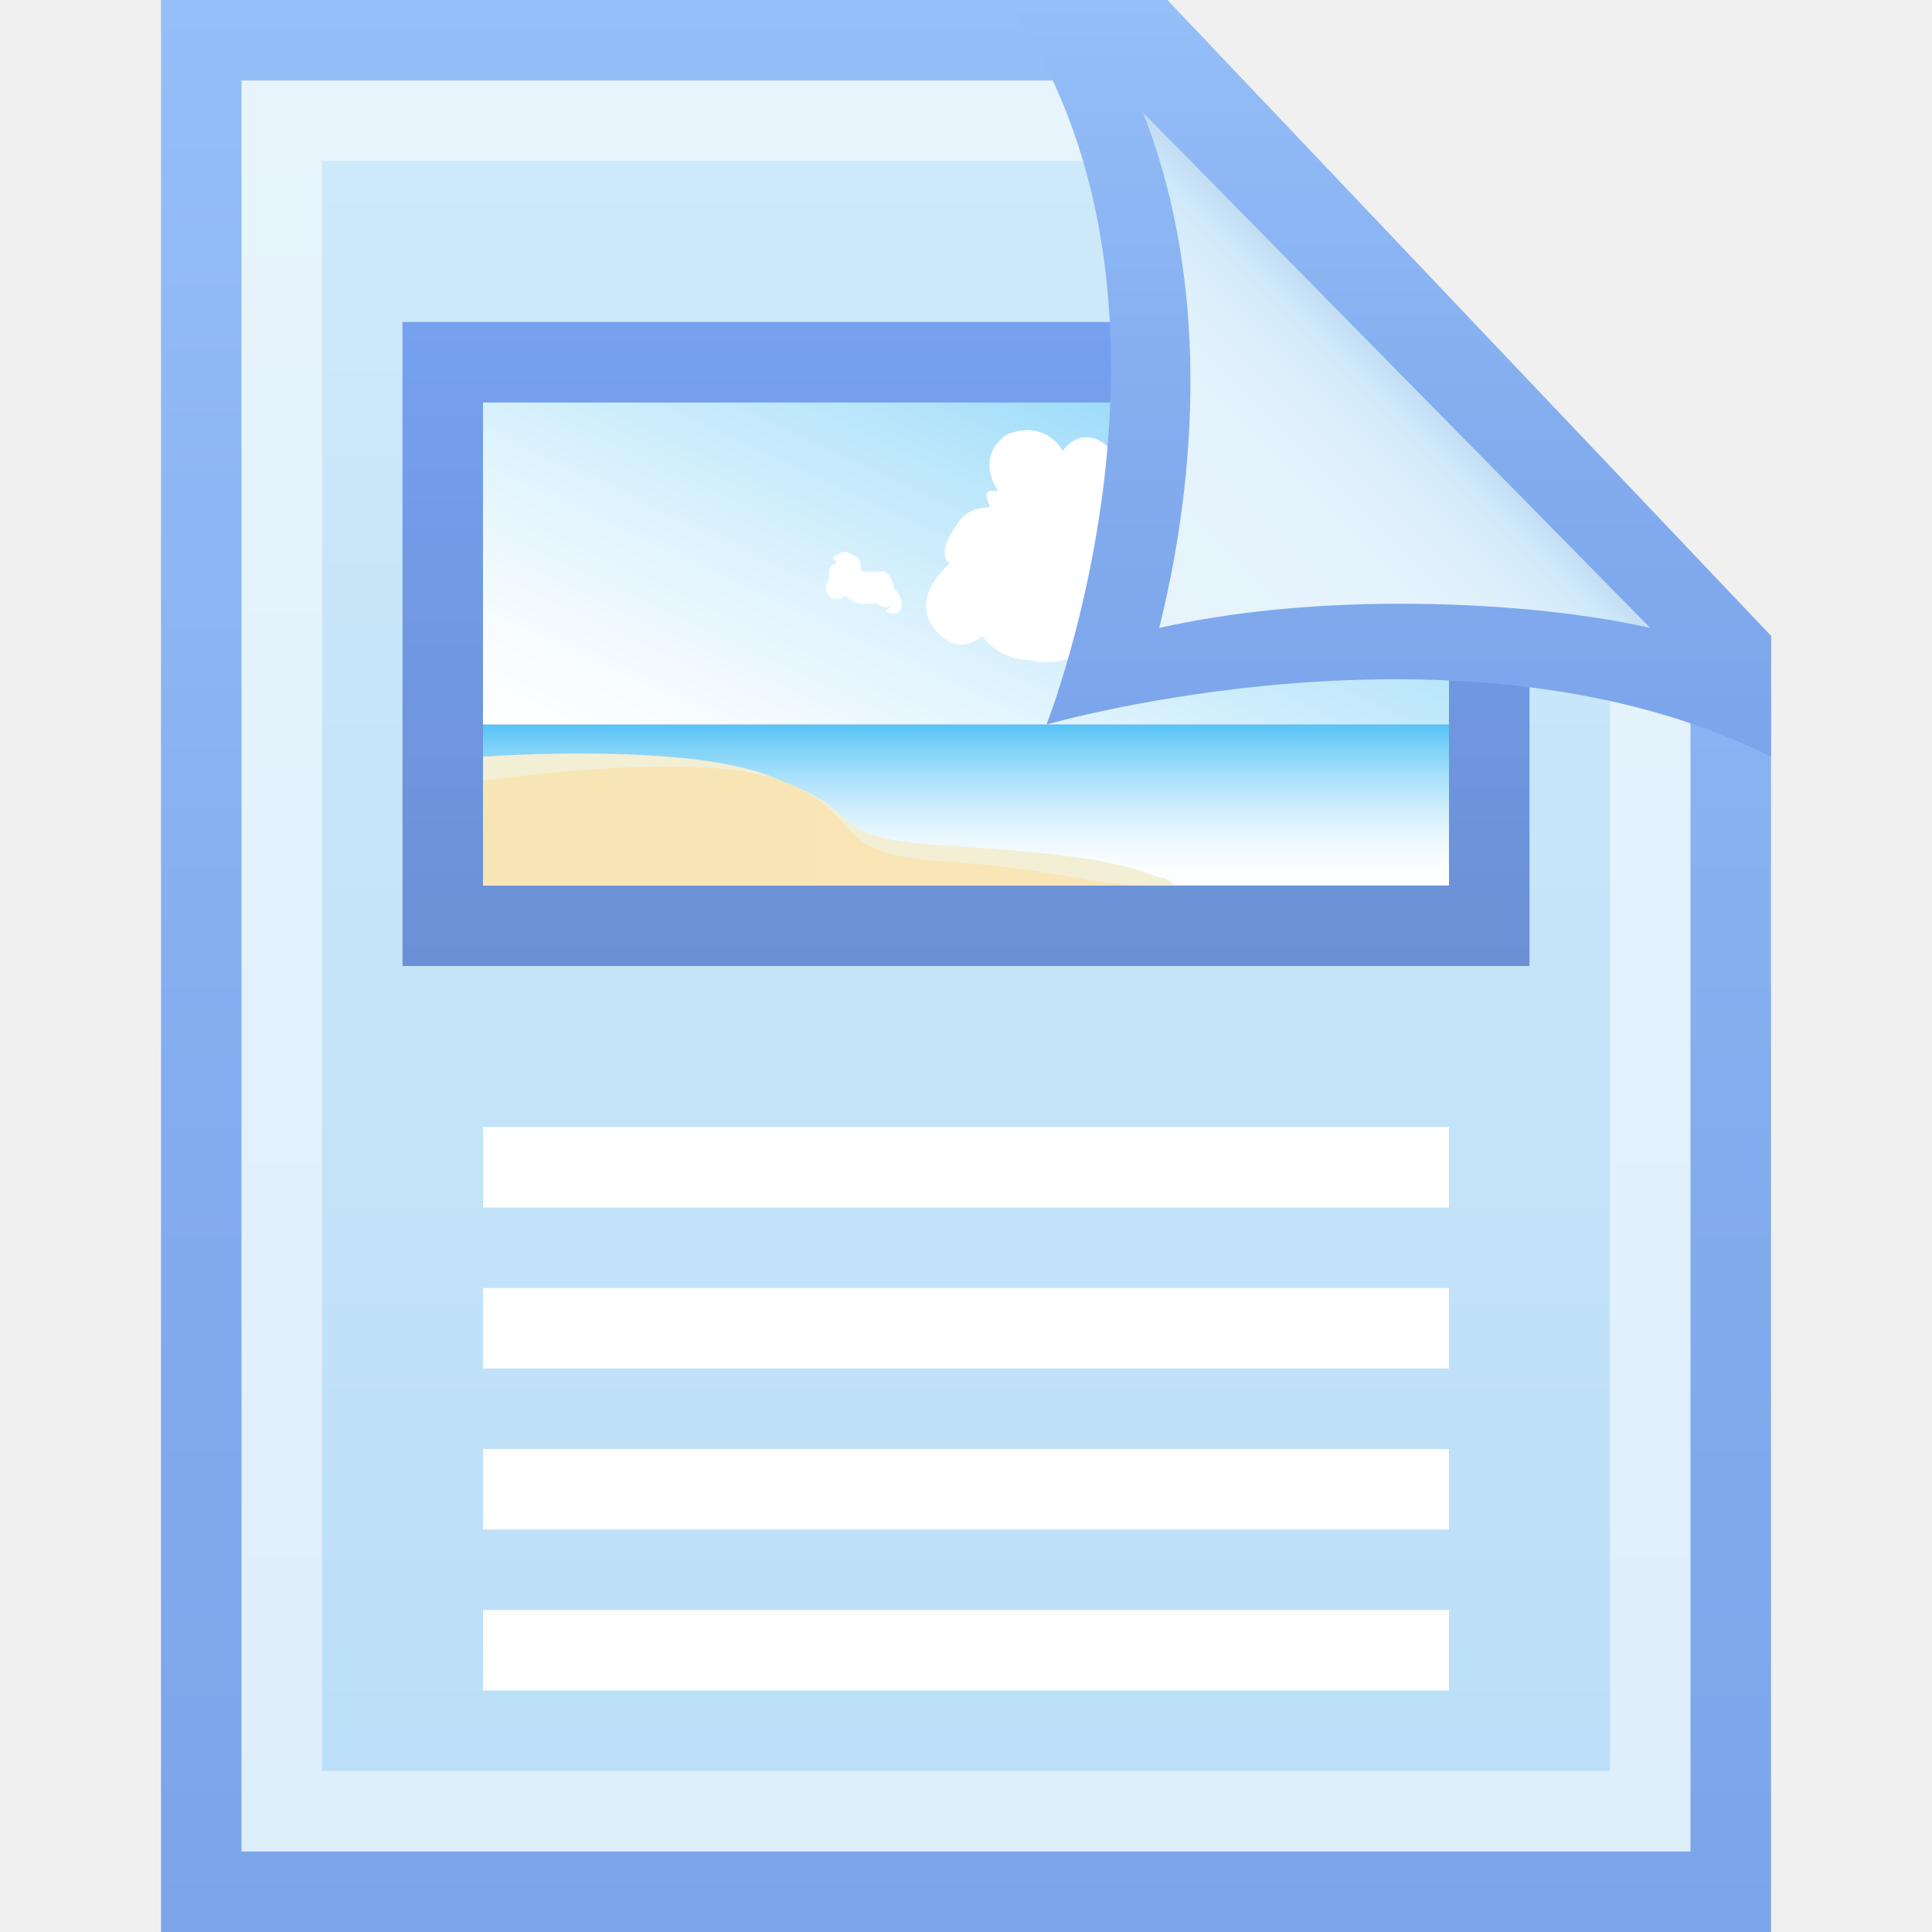
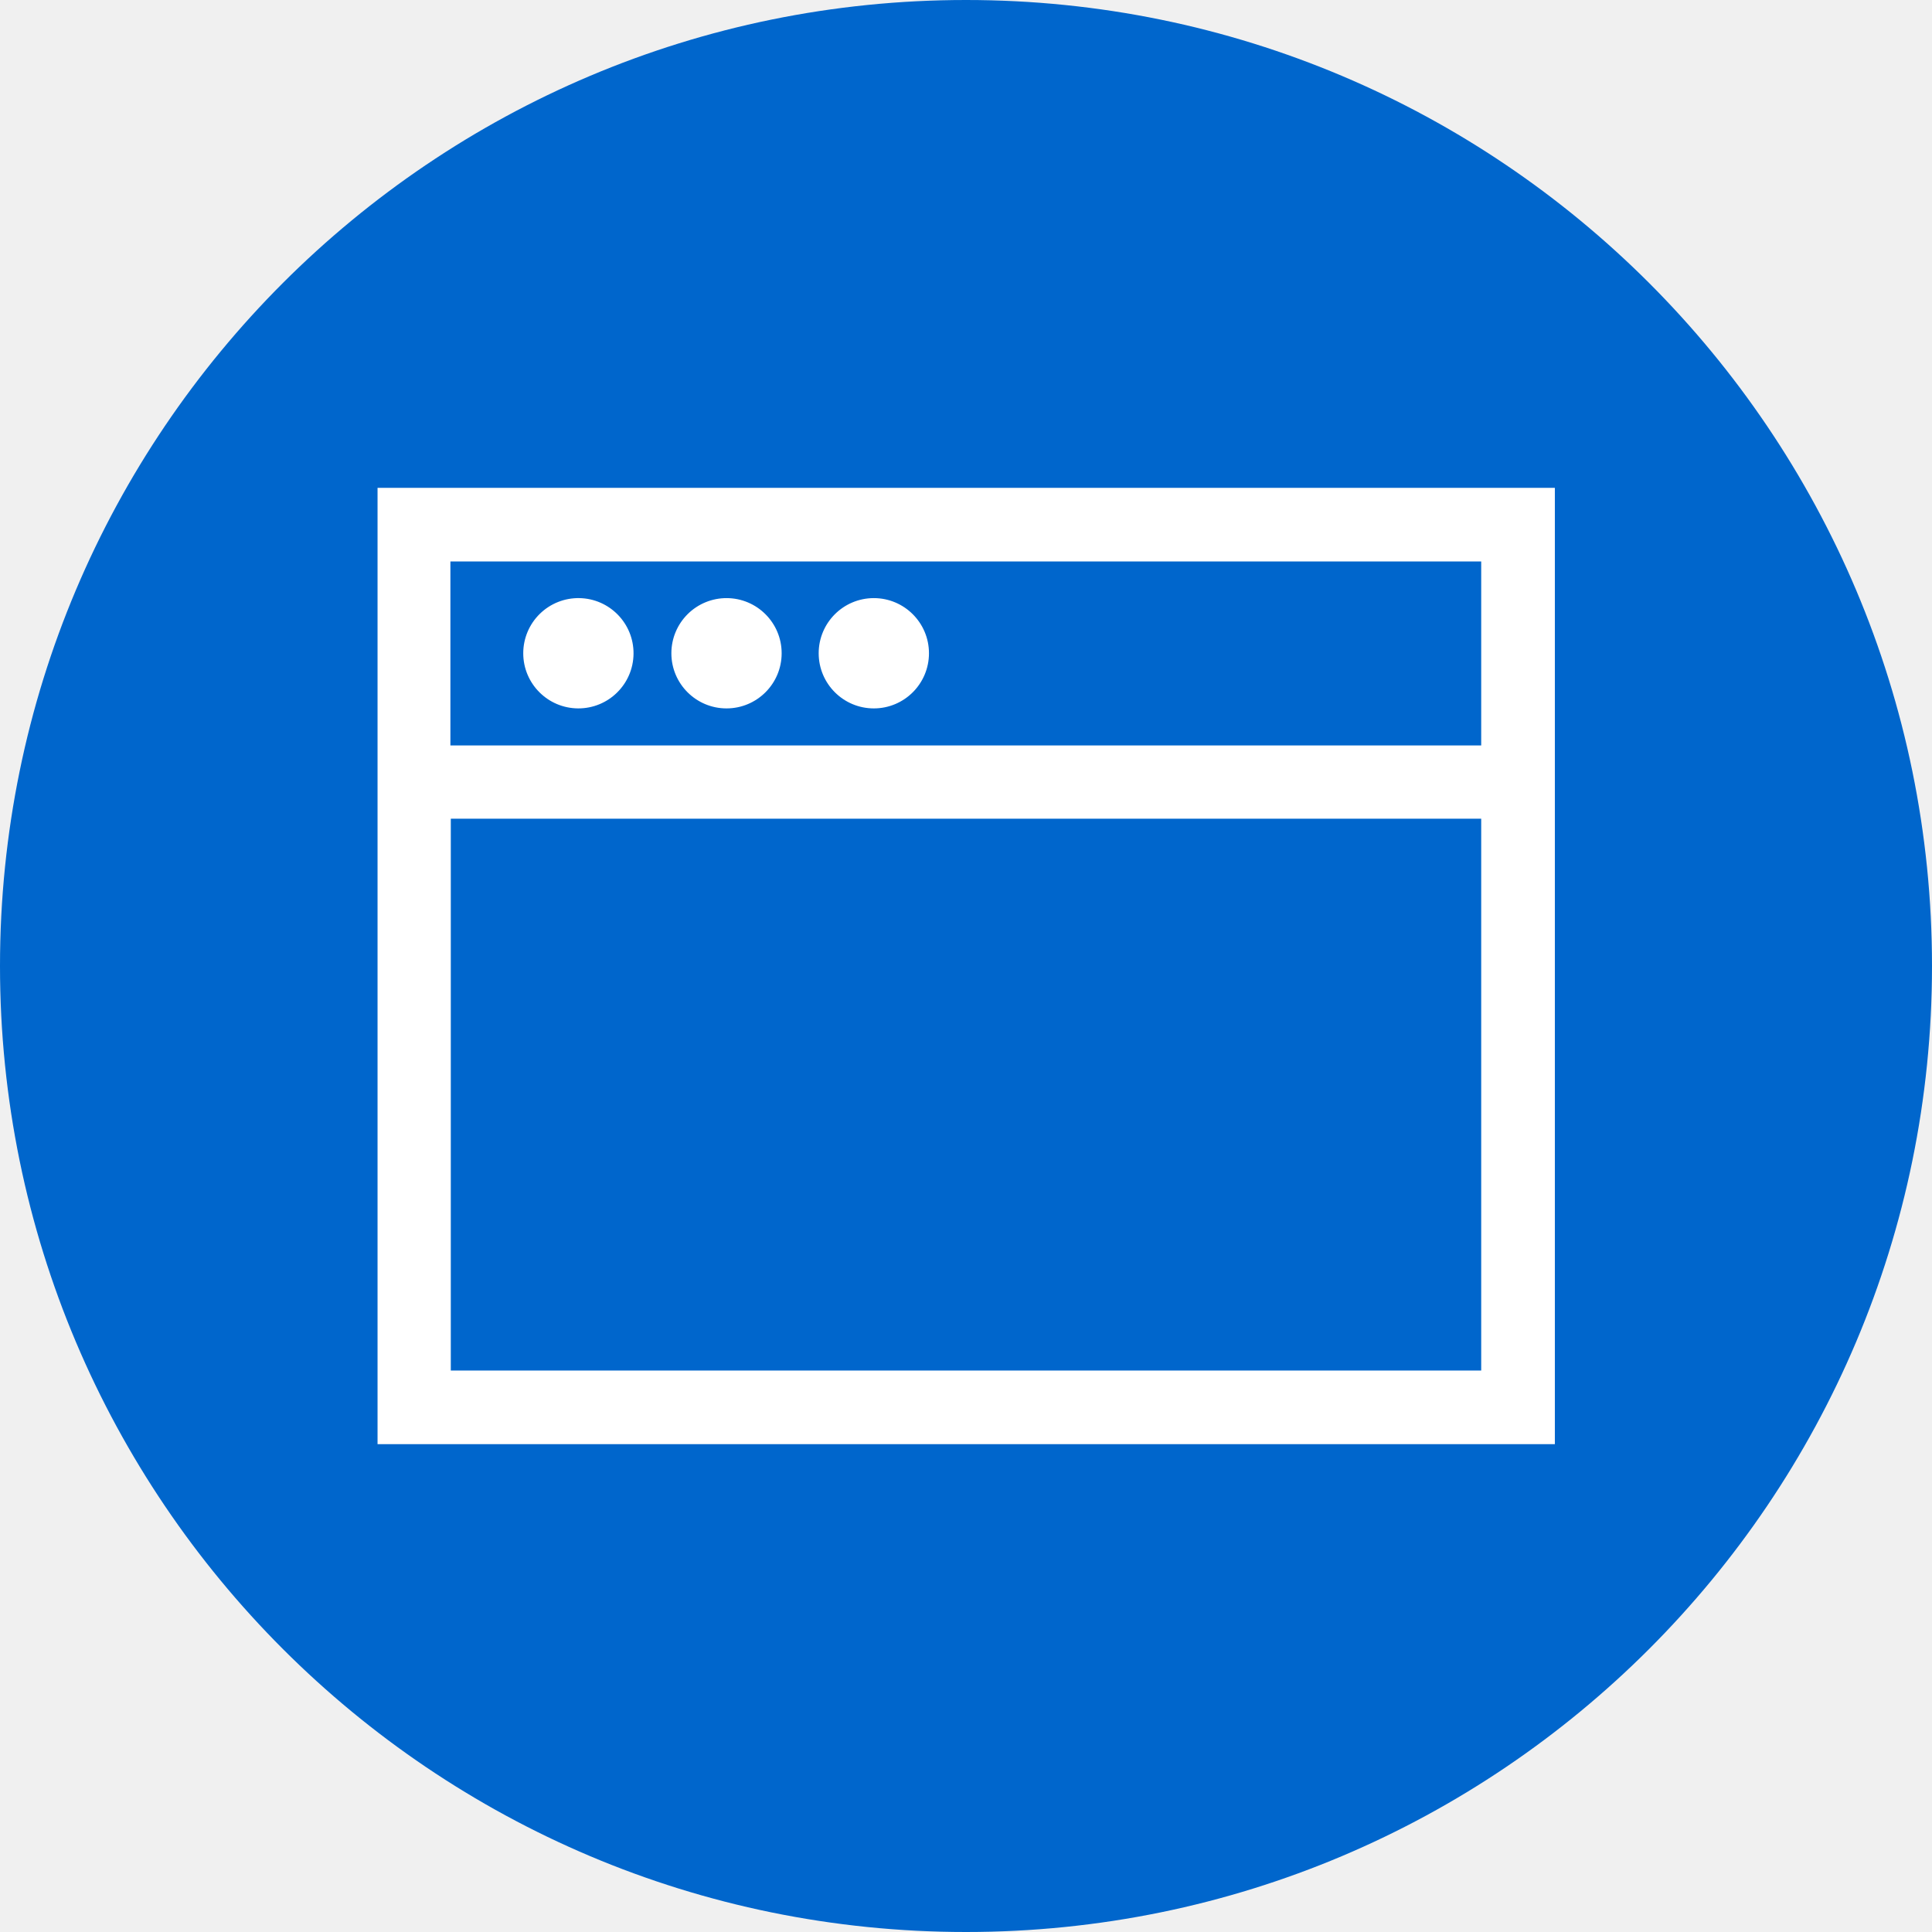
- <svg xmlns="http://www.w3.org/2000/svg" version="1.1" x="0px" y="0px" width="24px" height="24px" viewBox="-2 0 24 24" style="overflow:visible;enable-background:new -2 0 24 24;" xml:space="preserve" preserveAspectRatio="xMinYMid meet">
+ <svg xmlns="http://www.w3.org/2000/svg" id="Layer_1" data-name="Layer 1" width="48" height="48" viewBox="0 0 48 48">
  <defs>
- </defs>
-   <linearGradient id="SVGID_1_" gradientUnits="userSpaceOnUse" x1="9.999" y1="0" x2="9.999" y2="24">
-     <stop offset="0" style="stop-color:#95BFF8" />
-     <stop offset="0.557" style="stop-color:#84ADEF" />
-     <stop offset="1" style="stop-color:#7CA4EB" />
-   </linearGradient>
-   <polygon style="fill:url(#SVGID_1_);" points="12.5,0 11.5,0 1,0 0,0 0,24 1,24 19,24 20,24 20,7.9 " />
-   <linearGradient id="SVGID_2_" gradientUnits="userSpaceOnUse" x1="9.999" y1="1" x2="9.999" y2="23">
-     <stop offset="0" style="stop-color:#E7F4FC" />
-     <stop offset="1" style="stop-color:#DEEFFC" />
-   </linearGradient>
-   <polygon style="fill:url(#SVGID_2_);" points="12.1,1 11.1,1 2,1 1,1 1,23 2,23 18,23 19,23 19,8.3 " />
-   <linearGradient id="SVGID_3_" gradientUnits="userSpaceOnUse" x1="9.999" y1="2" x2="9.999" y2="22">
-     <stop offset="0" style="stop-color:#CEE9F9" />
-     <stop offset="1" style="stop-color:#BBDFF8" />
-   </linearGradient>
-   <polygon style="fill:url(#SVGID_3_);" points="11.6,2 10.6,2 3,2 2,2 2,22 3,22 17,22 18,22 18,8.7 " />
-   <path style="fill:#FFFFFF;" d="M16,21H4v-1h12V21z M16,18H4v1h12V18z M16,16H4v1h12V16z M16,14H4v1h12V14z" />
-   <linearGradient id="SVGID_4_" gradientUnits="userSpaceOnUse" x1="9.999" y1="4" x2="9.999" y2="12">
-     <stop offset="0" style="stop-color:#76A1F0" />
-     <stop offset="1" style="stop-color:#6B90D5" />
-   </linearGradient>
-   <polygon style="fill:url(#SVGID_4_);" points="15.3,4 14.3,4 4,4 3,4 3,12 4,12 16,12 17,12 17,5.8 " />
-   <linearGradient id="SVGID_5_" gradientUnits="userSpaceOnUse" x1="9.999" y1="9" x2="9.999" y2="11">
-     <stop offset="0" style="stop-color:#57C3F6" />
-     <stop offset="0.165" style="stop-color:#83D3F8" />
-     <stop offset="0.355" style="stop-color:#AFE3FB" />
-     <stop offset="0.54" style="stop-color:#D2EFFD" />
-     <stop offset="0.713" style="stop-color:#EBF8FE" />
-     <stop offset="0.871" style="stop-color:#FAFDFF" />
-     <stop offset="1" style="stop-color:#FFFFFF" />
-   </linearGradient>
-   <rect x="4" y="9" style="fill:url(#SVGID_5_);" width="12" height="2" />
-   <path style="fill:#F2EFD5;" d="M12.4,10.9c-0.5-0.2-1.1-0.3-2.7-0.4c-1.5-0.1-0.9-0.4-2-0.8C6.7,9.2,4,9.4,4,9.4V11h8.6  C12.6,11,12.5,10.9,12.4,10.9z" />
-   <linearGradient id="SVGID_6_" gradientUnits="userSpaceOnUse" x1="4" y1="10.248" x2="12.296" y2="10.248">
-     <stop offset="0" style="stop-color:#F8E5B5" />
-     <stop offset="1" style="stop-color:#F9E5B6" />
-   </linearGradient>
-   <path style="fill:url(#SVGID_6_);" d="M9.7,10.7c-1.5-0.1-0.9-0.6-2-1c-1-0.4-3.7,0-3.7,0V11h8.3C11.5,11,11.2,10.8,9.7,10.7z" />
-   <linearGradient id="SVGID_7_" gradientUnits="userSpaceOnUse" x1="12.534" y1="1.567" x2="8.163" y2="10.941">
-     <stop offset="0" style="stop-color:#57C3F6" />
-     <stop offset="0.229" style="stop-color:#8AD5F9" />
-     <stop offset="0.483" style="stop-color:#BCE7FB" />
-     <stop offset="0.705" style="stop-color:#E1F4FD" />
-     <stop offset="0.885" style="stop-color:#F7FCFF" />
-     <stop offset="1" style="stop-color:#FFFFFF" />
-   </linearGradient>
-   <rect x="4" y="5" style="fill:url(#SVGID_7_);" width="12" height="4" />
-   <path style="fill:#FFFFFF;" d="M11.2,5.6c0,0-0.2-0.4-0.7-0.2c-0.4,0.3-0.1,0.7-0.1,0.7s-0.1,0-0.1,0c-0.1,0,0,0.2,0,0.2  s-0.3,0-0.4,0.2C9.6,6.9,9.8,7,9.8,7S9.3,7.4,9.6,7.8c0.3,0.4,0.6,0.1,0.6,0.1s0.2,0.3,0.6,0.3c0.4,0.1,0.6-0.1,0.6-0.1  s0.3,0.2,0.5,0.1C12.4,8.2,12.5,8,12.5,8s0.6,0.3,0.8-0.3C13.4,7.3,13,7.1,13,7.1s0.1-0.4-0.2-0.6s-0.6,0-0.6,0s0.1,0,0-0.1  c0-0.1-0.3-0.1-0.3-0.1s0.1-0.6-0.2-0.8C11.4,5.3,11.2,5.6,11.2,5.6z" />
-   <path style="fill:#FFFFFF;" d="M8.6,6.9c0,0-0.1-0.1-0.2,0C8.3,6.9,8.4,7,8.4,7s0,0,0,0c0,0,0,0,0,0s-0.1,0-0.1,0.1  c0,0.1,0,0.1,0,0.1s-0.1,0.1,0,0.2c0.1,0.1,0.2,0,0.2,0s0.1,0.1,0.2,0.1c0.1,0,0.2,0,0.2,0s0.1,0.1,0.2,0C9,7.6,9,7.6,9,7.6  s0.2,0.1,0.2-0.1c0-0.1-0.1-0.2-0.1-0.2s0-0.1-0.1-0.2c-0.1,0-0.2,0-0.2,0s0,0,0,0s-0.1,0-0.1,0s0-0.2-0.1-0.2  C8.7,6.8,8.6,6.9,8.6,6.9z" />
-   <linearGradient id="SVGID_8_" gradientUnits="userSpaceOnUse" x1="15.245" y1="0" x2="15.245" y2="9.359">
-     <stop offset="0" style="stop-color:#95BFF8" />
-     <stop offset="0.557" style="stop-color:#84ADEF" />
-     <stop offset="1" style="stop-color:#7CA4EB" />
-   </linearGradient>
-   <path style="fill:url(#SVGID_8_);" d="M11,9c0,0,5.2-1.5,9,0.4c0-0.1,0-1.5,0-1.5L12.5,0c0,0-1.8,0-2,0C13.1,3.7,11,9,11,9z" />
-   <linearGradient id="SVGID_9_" gradientUnits="userSpaceOnUse" x1="12.322" y1="7.545" x2="15.45" y2="4.417">
-     <stop offset="0" style="stop-color:#E7F4FC" />
-     <stop offset="0.518" style="stop-color:#E5F3FC" />
-     <stop offset="0.705" style="stop-color:#DEF0FB" />
-     <stop offset="0.837" style="stop-color:#D3EBFA" />
-     <stop offset="0.872" style="stop-color:#CEE9F9" />
-     <stop offset="1" style="stop-color:#BDD8F0" />
-   </linearGradient>
-   <path style="fill:url(#SVGID_9_);" d="M18.5,7.8c-0.9-0.2-2-0.3-3.1-0.3c-1.1,0-2.1,0.1-3,0.3c0.4-1.6,0.7-4.1-0.2-6.4L18.5,7.8z" />
+     <style>.cls-1{fill:#06c;}.cls-2{fill:#fff;}</style>
+   </defs>
+   <circle class="cls-1" cx="24" cy="24" r="24" />
+   <path id="path1" class="cls-2" d="M11.2,20.34V34.05H36.8V20.34Zm10.51-5.48a1.37,1.37,0,1,1-1.37,1.37A1.37,1.37,0,0,1,21.71,14.86Zm-3.66,0a1.37,1.37,0,1,1-1.37,1.37A1.37,1.37,0,0,1,18.06,14.86Zm-3.66,0A1.37,1.37,0,1,1,13,16.23,1.37,1.37,0,0,1,14.4,14.86Zm-3.2-.91v4.57H36.8V13.95ZM9.38,12.12H38.63V35.88H9.38Z" />
</svg>
